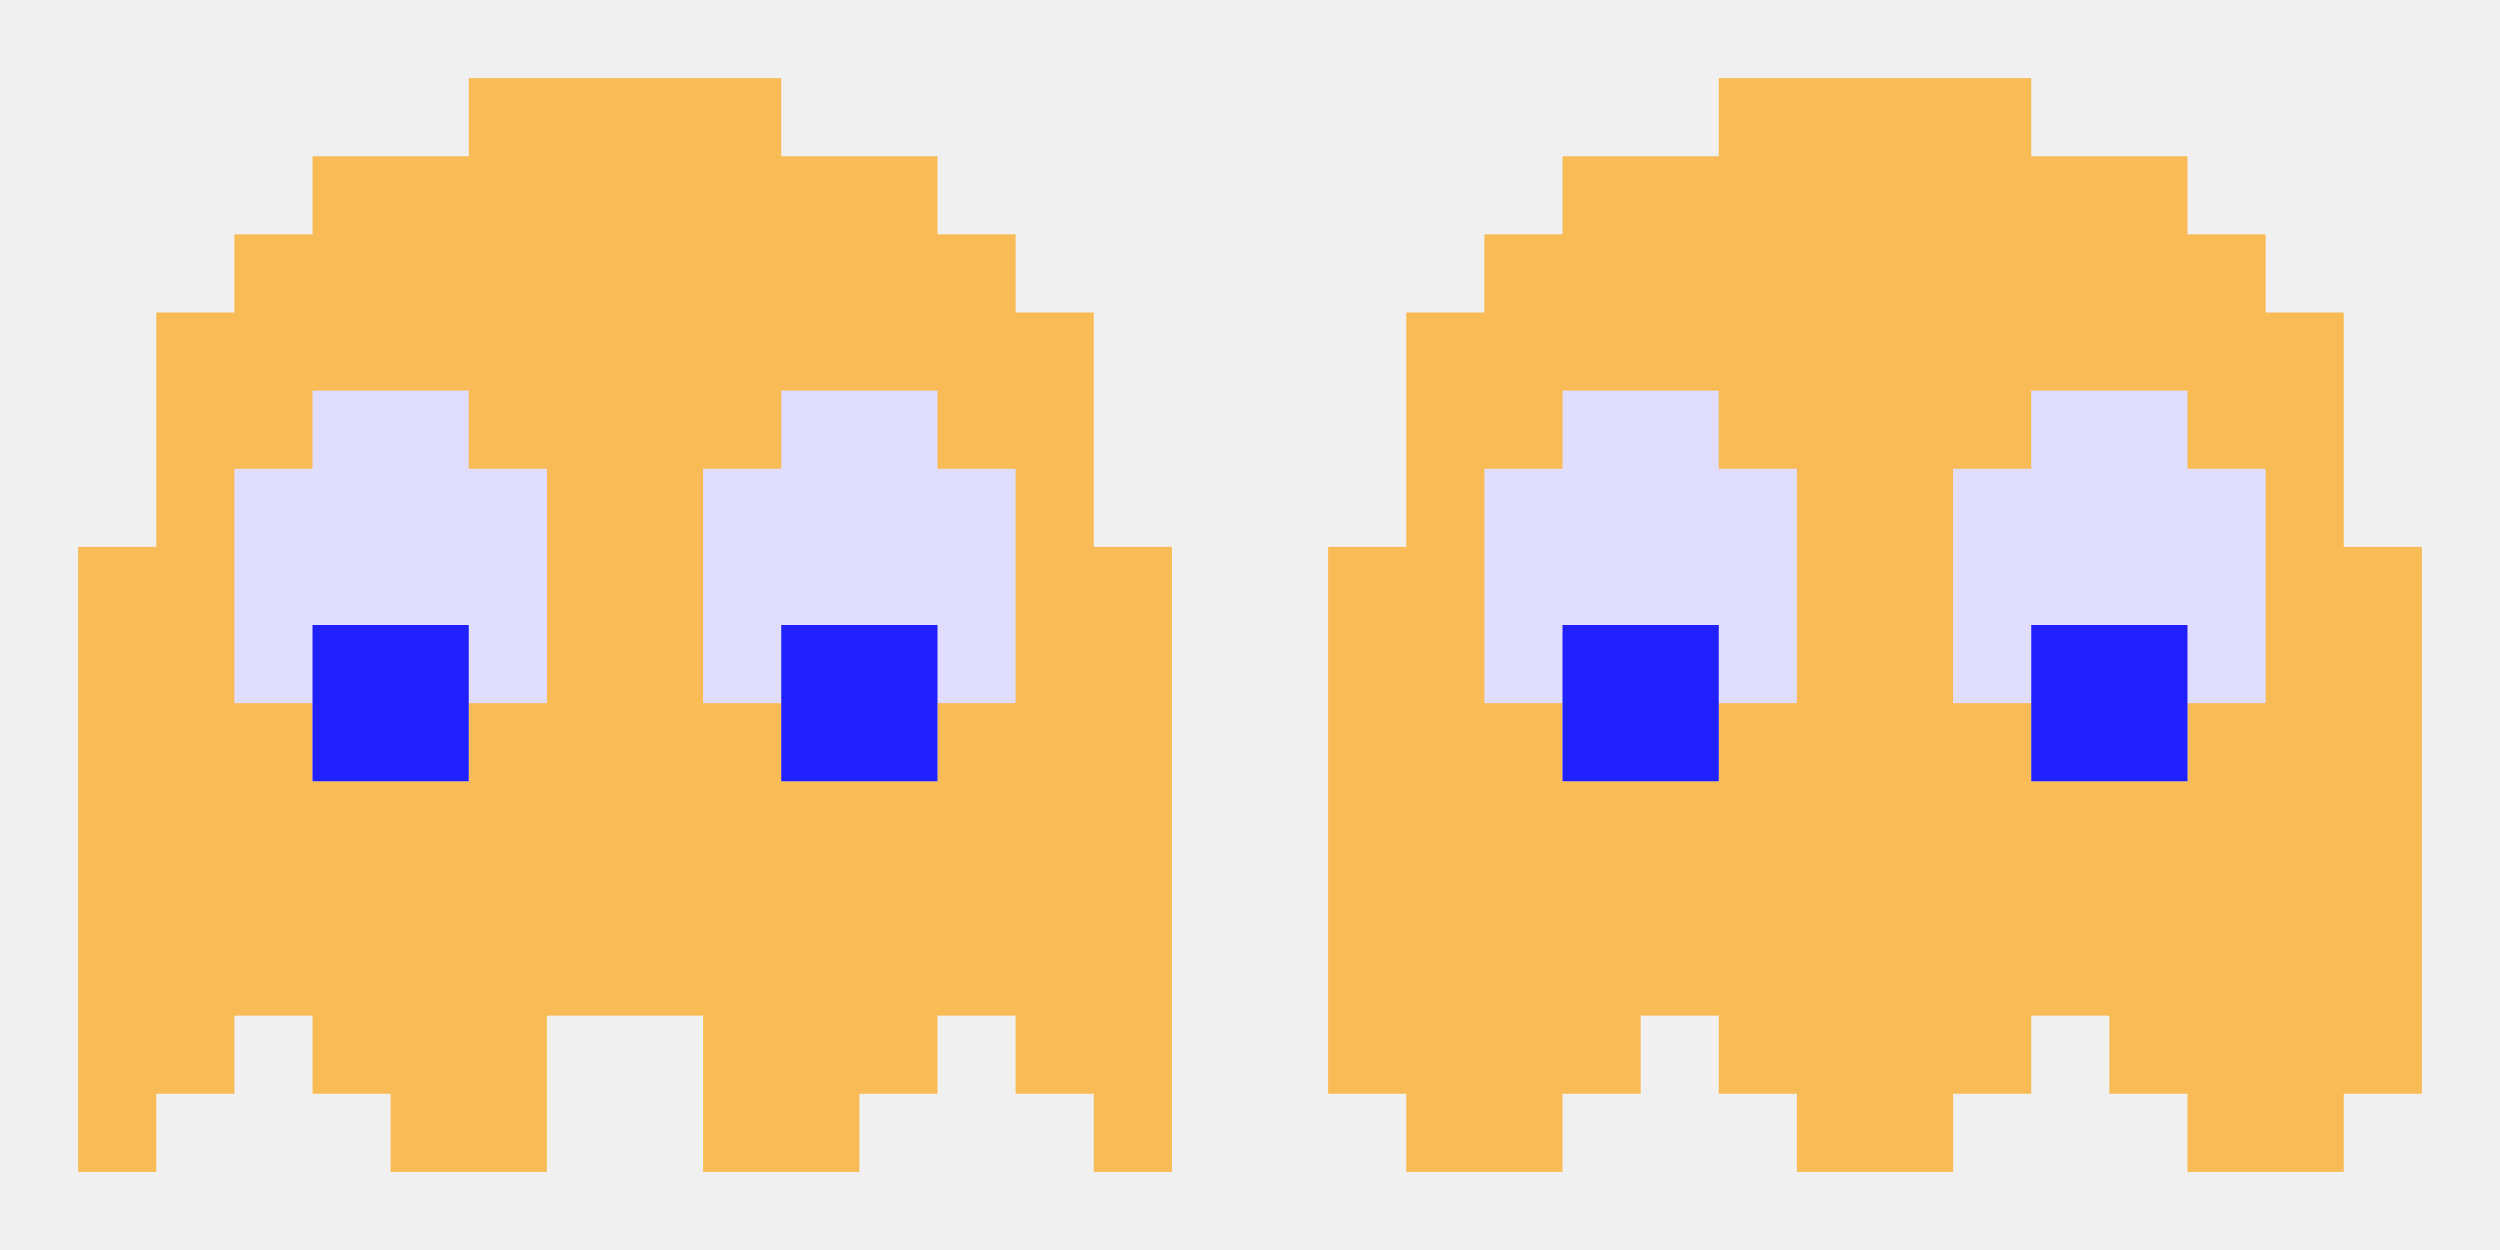
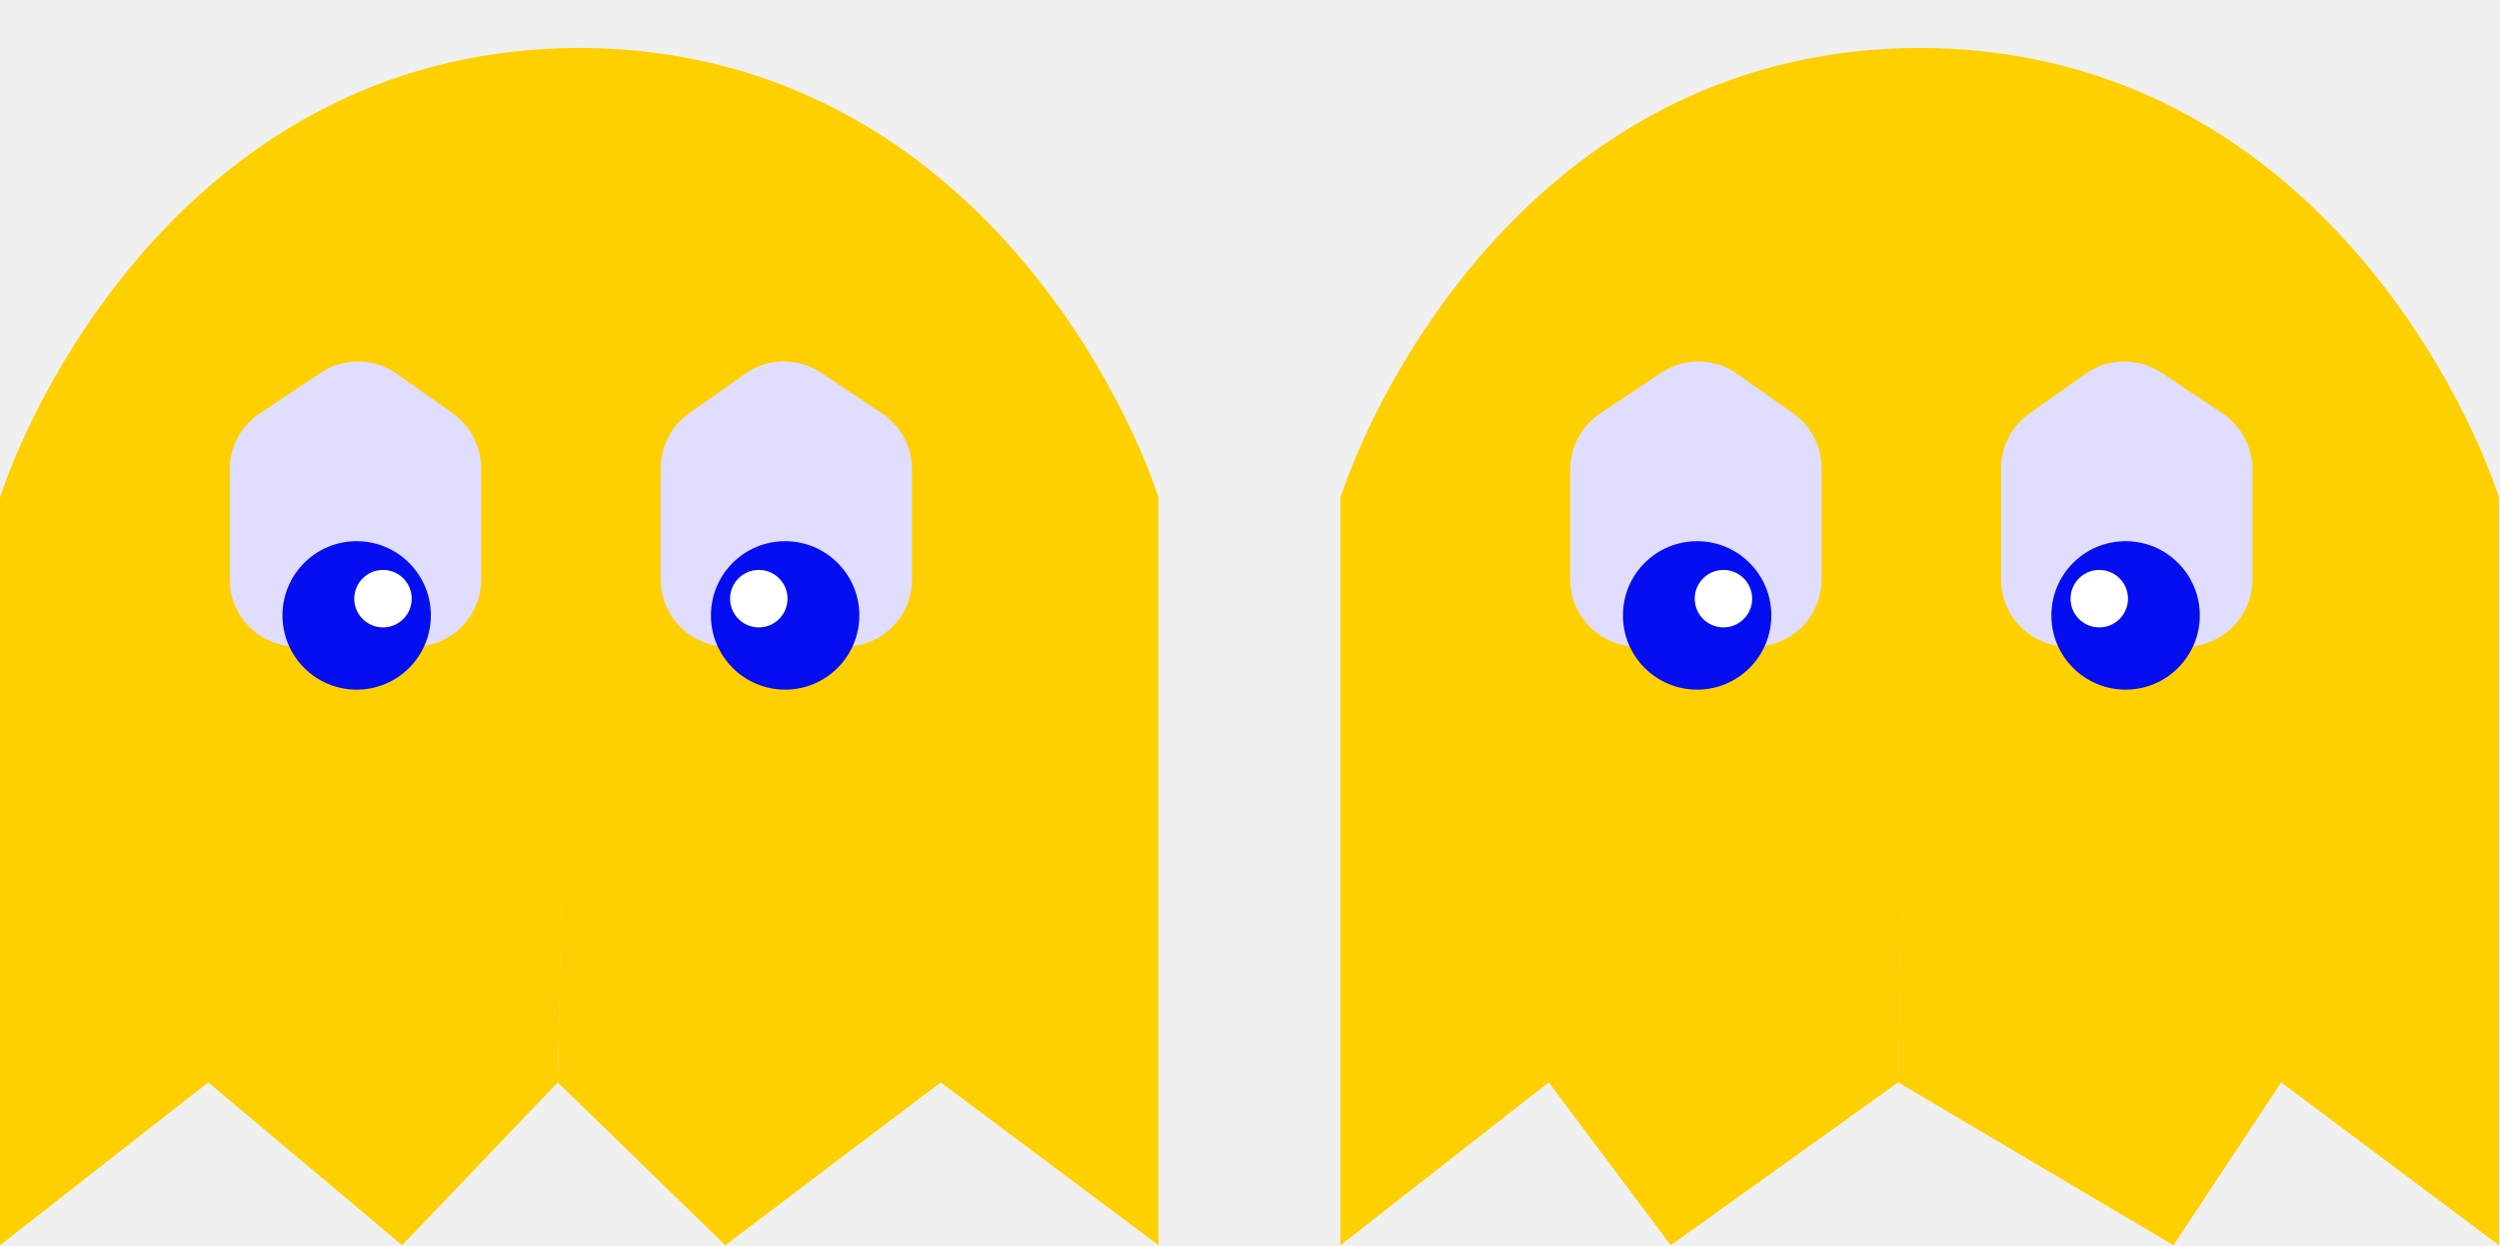
- <svg xmlns="http://www.w3.org/2000/svg" width="32" height="16" viewBox="0 0 32 16" fill="none">
-   <path d="M3 3V4H2V7H1V15H2V14H3V13H4V14H5V15H7V13H9V15H11V14H12V13H13V14H14V15H15V7H14V4H13V3H12V2H10V1H6V2H5H4V3H3Z" fill="#F8BB55" />
-   <path d="M4 9V10H6V9H7V6H6V5H4V6H3V9H4Z" fill="#E0DDFF" />
-   <path d="M4 10V8H6V10H4Z" fill="#2121FF" />
-   <path d="M10 9V10H12V9H13V6H12V5H10V6H9V9H10Z" fill="#E0DDFF" />
-   <path d="M10 10V8H12V10H10Z" fill="#2121FF" />
-   <path d="M19 3V4H18V7H17V14H18V15H20V14H21V13H22V14H23V15H25V14H26V13H27V14H28V15H30V14H31V7H30V4H29V3H28V2H26V1H22V2H21H20V3H19Z" fill="#F8BB55" />
-   <path d="M20 9V10H22V9H23V6H22V5H20V6H19V9H20Z" fill="#E0DDFF" />
-   <path d="M20 10V8H22V10H20Z" fill="#2121FF" />
-   <path d="M26 9V10H28V9H29V6H28V5H26V6H25V9H26Z" fill="#E0DDFF" />
-   <path d="M26 10V8H28V10H26Z" fill="#2121FF" />
+ <svg xmlns="http://www.w3.org/2000/svg" width="522" height="260" viewBox="0 0 522 260" fill="none">
+   <path d="M0 103.894V260L43.5 226L84 260L116.5 226L121.313 10C42.272 10 7.504 80.929 0 103.894Z" fill="#FED002" />
+   <path d="M242 103.894V260L196.5 226L151.5 260L116.5 226L120.687 10C199.728 10 234.496 80.929 242 103.894Z" fill="#FED002" />
+   <path d="M86.5 135H62C54.268 135 48 128.732 48 121V97.993C48 93.312 50.339 88.94 54.234 86.344L67.008 77.828C71.824 74.618 78.119 74.701 82.847 78.039L94.574 86.317C98.29 88.94 100.5 93.205 100.5 97.754V121C100.5 128.732 94.232 135 86.5 135Z" fill="#E0DDFF" />
+   <circle cx="74.5" cy="128.5" r="15.5" fill="#040EF0" />
+   <circle cx="80" cy="125" r="6" fill="white" />
+   <path d="M152 135H176.5C184.232 135 190.5 128.732 190.5 121V97.993C190.5 93.312 188.161 88.94 184.266 86.344L171.492 77.828C166.676 74.618 160.381 74.701 155.653 78.039L143.926 86.317C140.21 88.94 138 93.205 138 97.754V121C138 128.732 144.268 135 152 135Z" fill="#E0DDFF" />
+   <circle cx="15.5" cy="15.5" r="15.5" transform="matrix(-1 0 0 1 179.5 113)" fill="#040EF0" />
+   <circle cx="6" cy="6" r="6" transform="matrix(-1 0 0 1 164.5 119)" fill="white" />
+   <path d="M280 103.894V260L323.5 226L349 260L396.5 226L401.313 10C322.272 10 287.504 80.929 280 103.894Z" fill="#FED002" />
+   <path d="M522 103.894V260L476.5 226L454 260L396.5 226L400.687 10C479.728 10 514.496 80.929 522 103.894Z" fill="#FED002" />
+   <path d="M366.5 135H342C334.268 135 328 128.732 328 121V97.993C328 93.312 330.339 88.94 334.234 86.344L347.008 77.828C351.824 74.618 358.119 74.701 362.847 78.039L374.574 86.317C378.29 88.94 380.5 93.205 380.5 97.754V121C380.5 128.732 374.232 135 366.5 135Z" fill="#E0DDFF" />
+   <circle cx="354.5" cy="128.5" r="15.5" fill="#040EF0" />
+   <circle cx="360" cy="125" r="6" fill="white" />
+   <path d="M432 135H456.5C464.232 135 470.5 128.732 470.5 121V97.993C470.5 93.312 468.161 88.94 464.266 86.344L451.492 77.828C446.676 74.618 440.381 74.701 435.653 78.039L423.926 86.317C420.21 88.94 418 93.205 418 97.754V121C418 128.732 424.268 135 432 135Z" fill="#E0DDFF" />
+   <circle cx="15.5" cy="15.5" r="15.5" transform="matrix(-1 0 0 1 459.5 113)" fill="#040EF0" />
+   <circle cx="6" cy="6" r="6" transform="matrix(-1 0 0 1 444.5 119)" fill="white" />
</svg>
